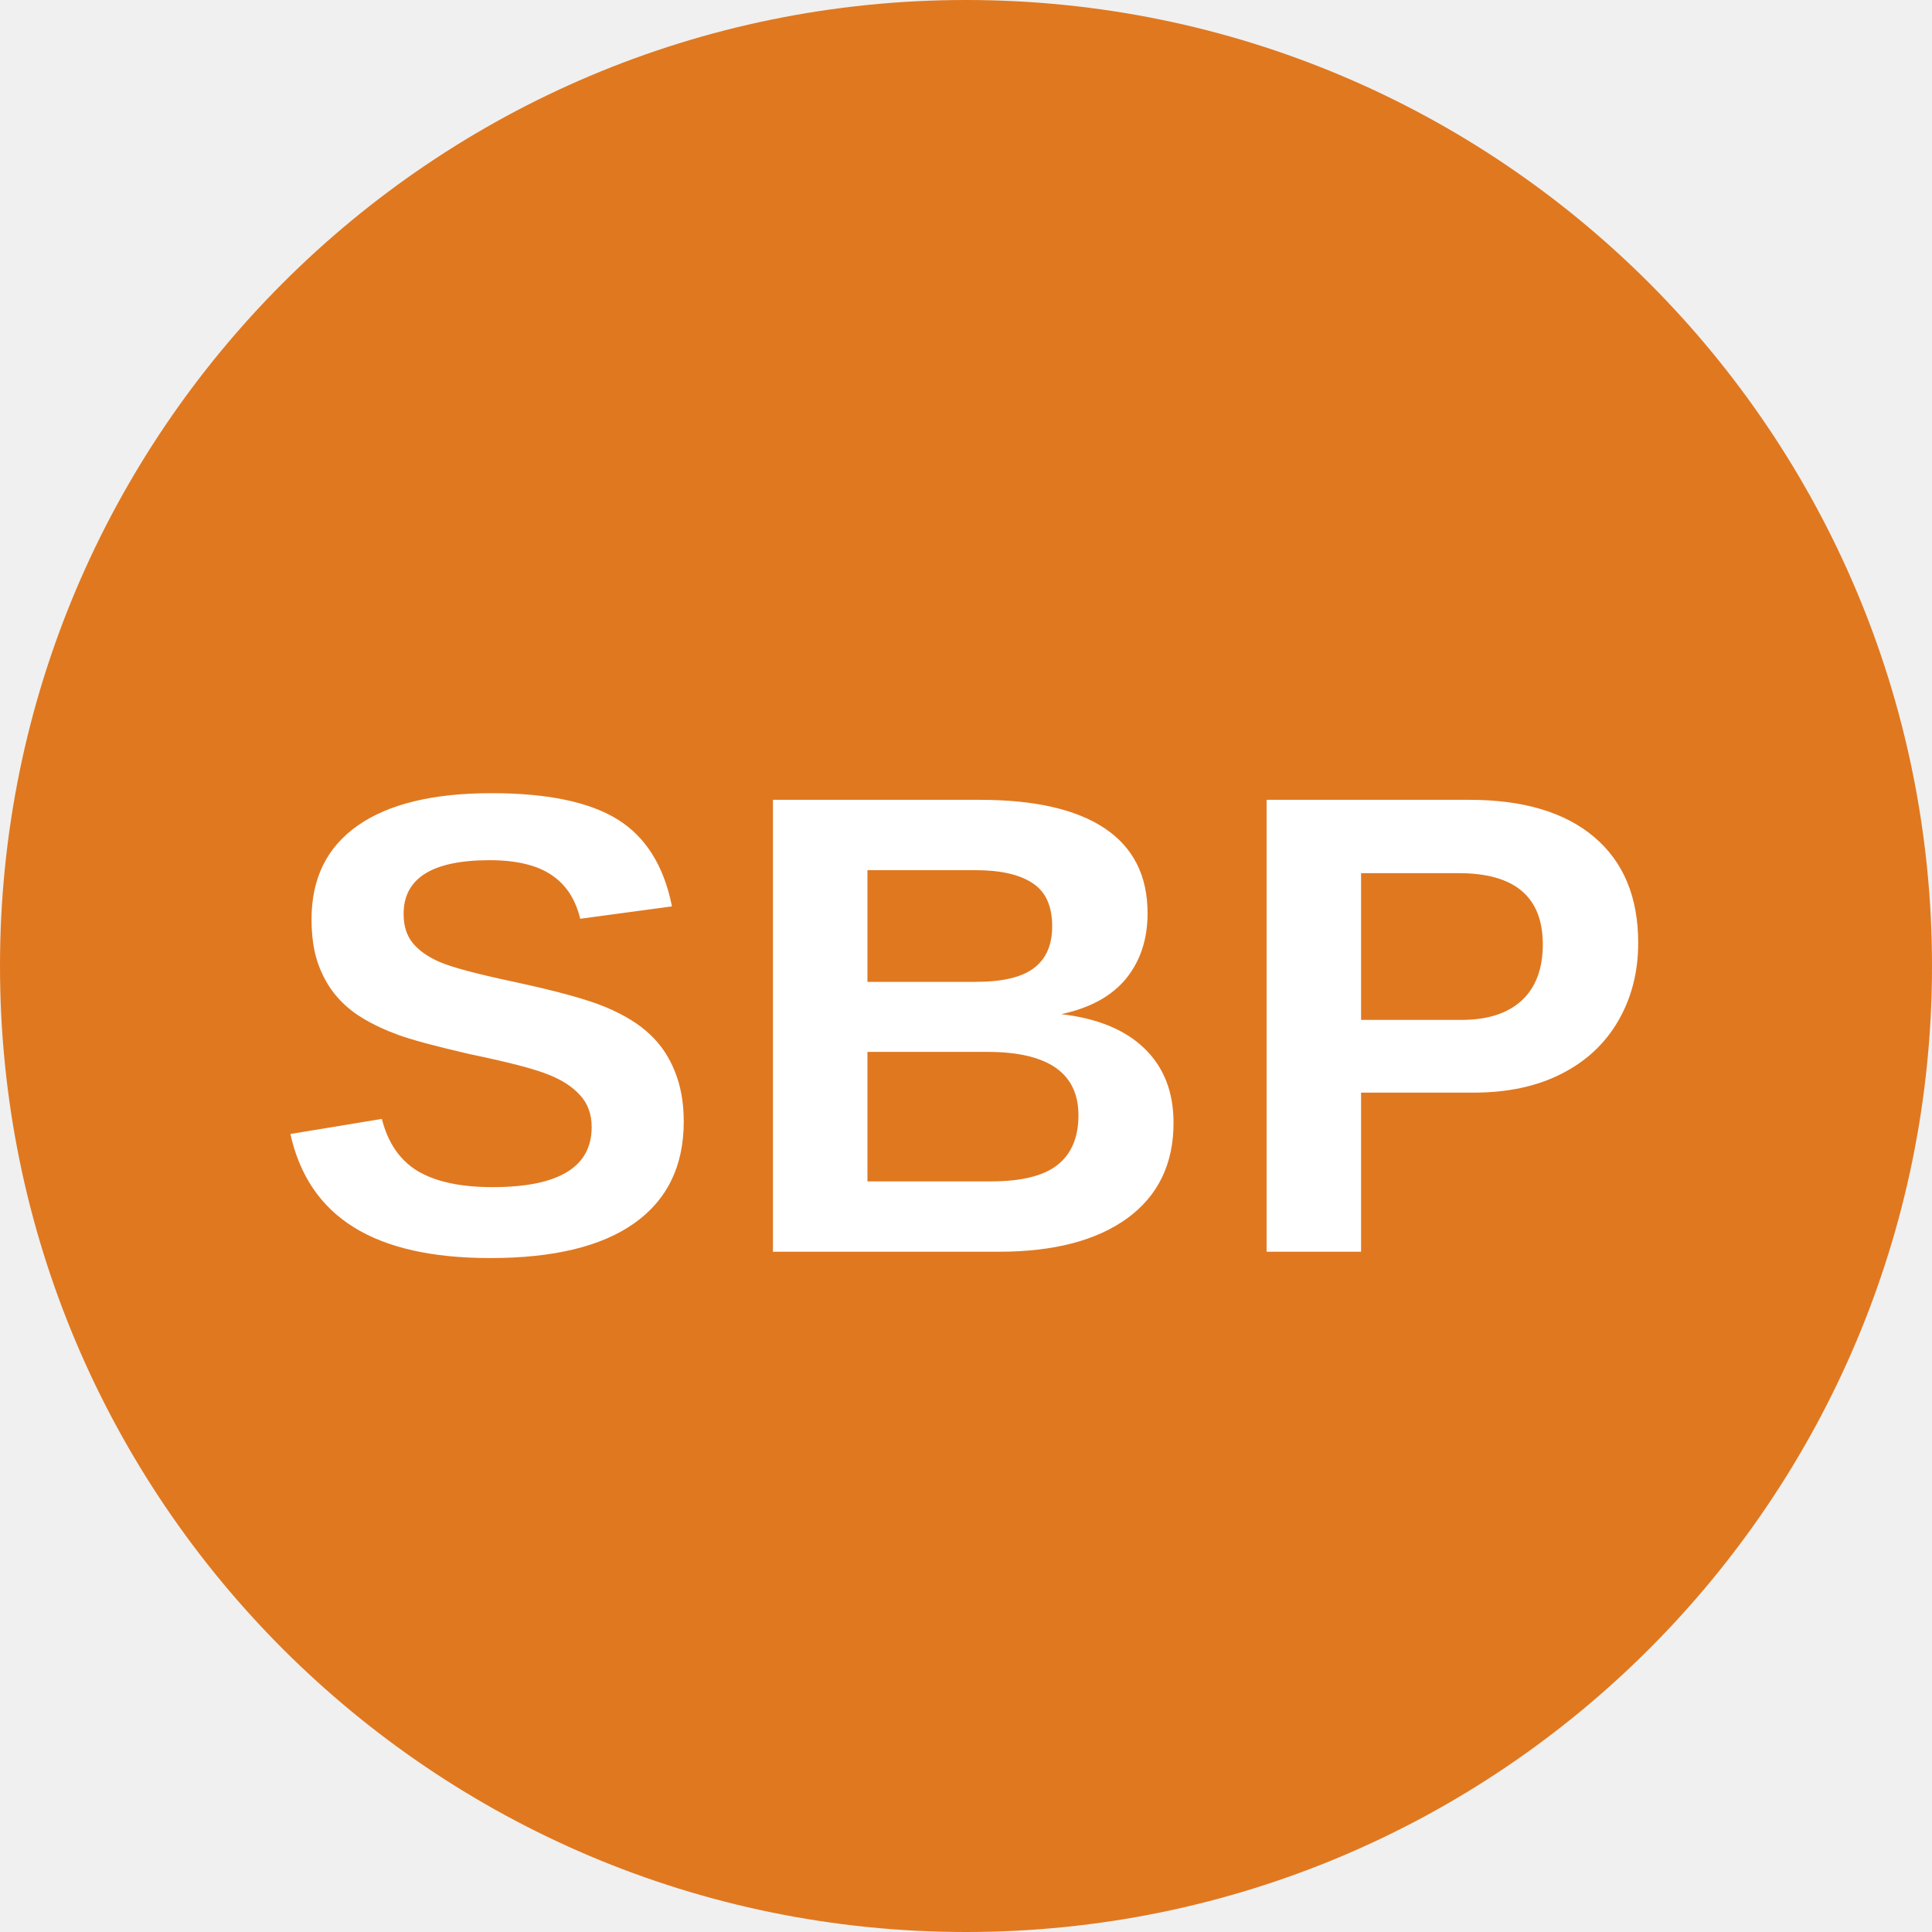
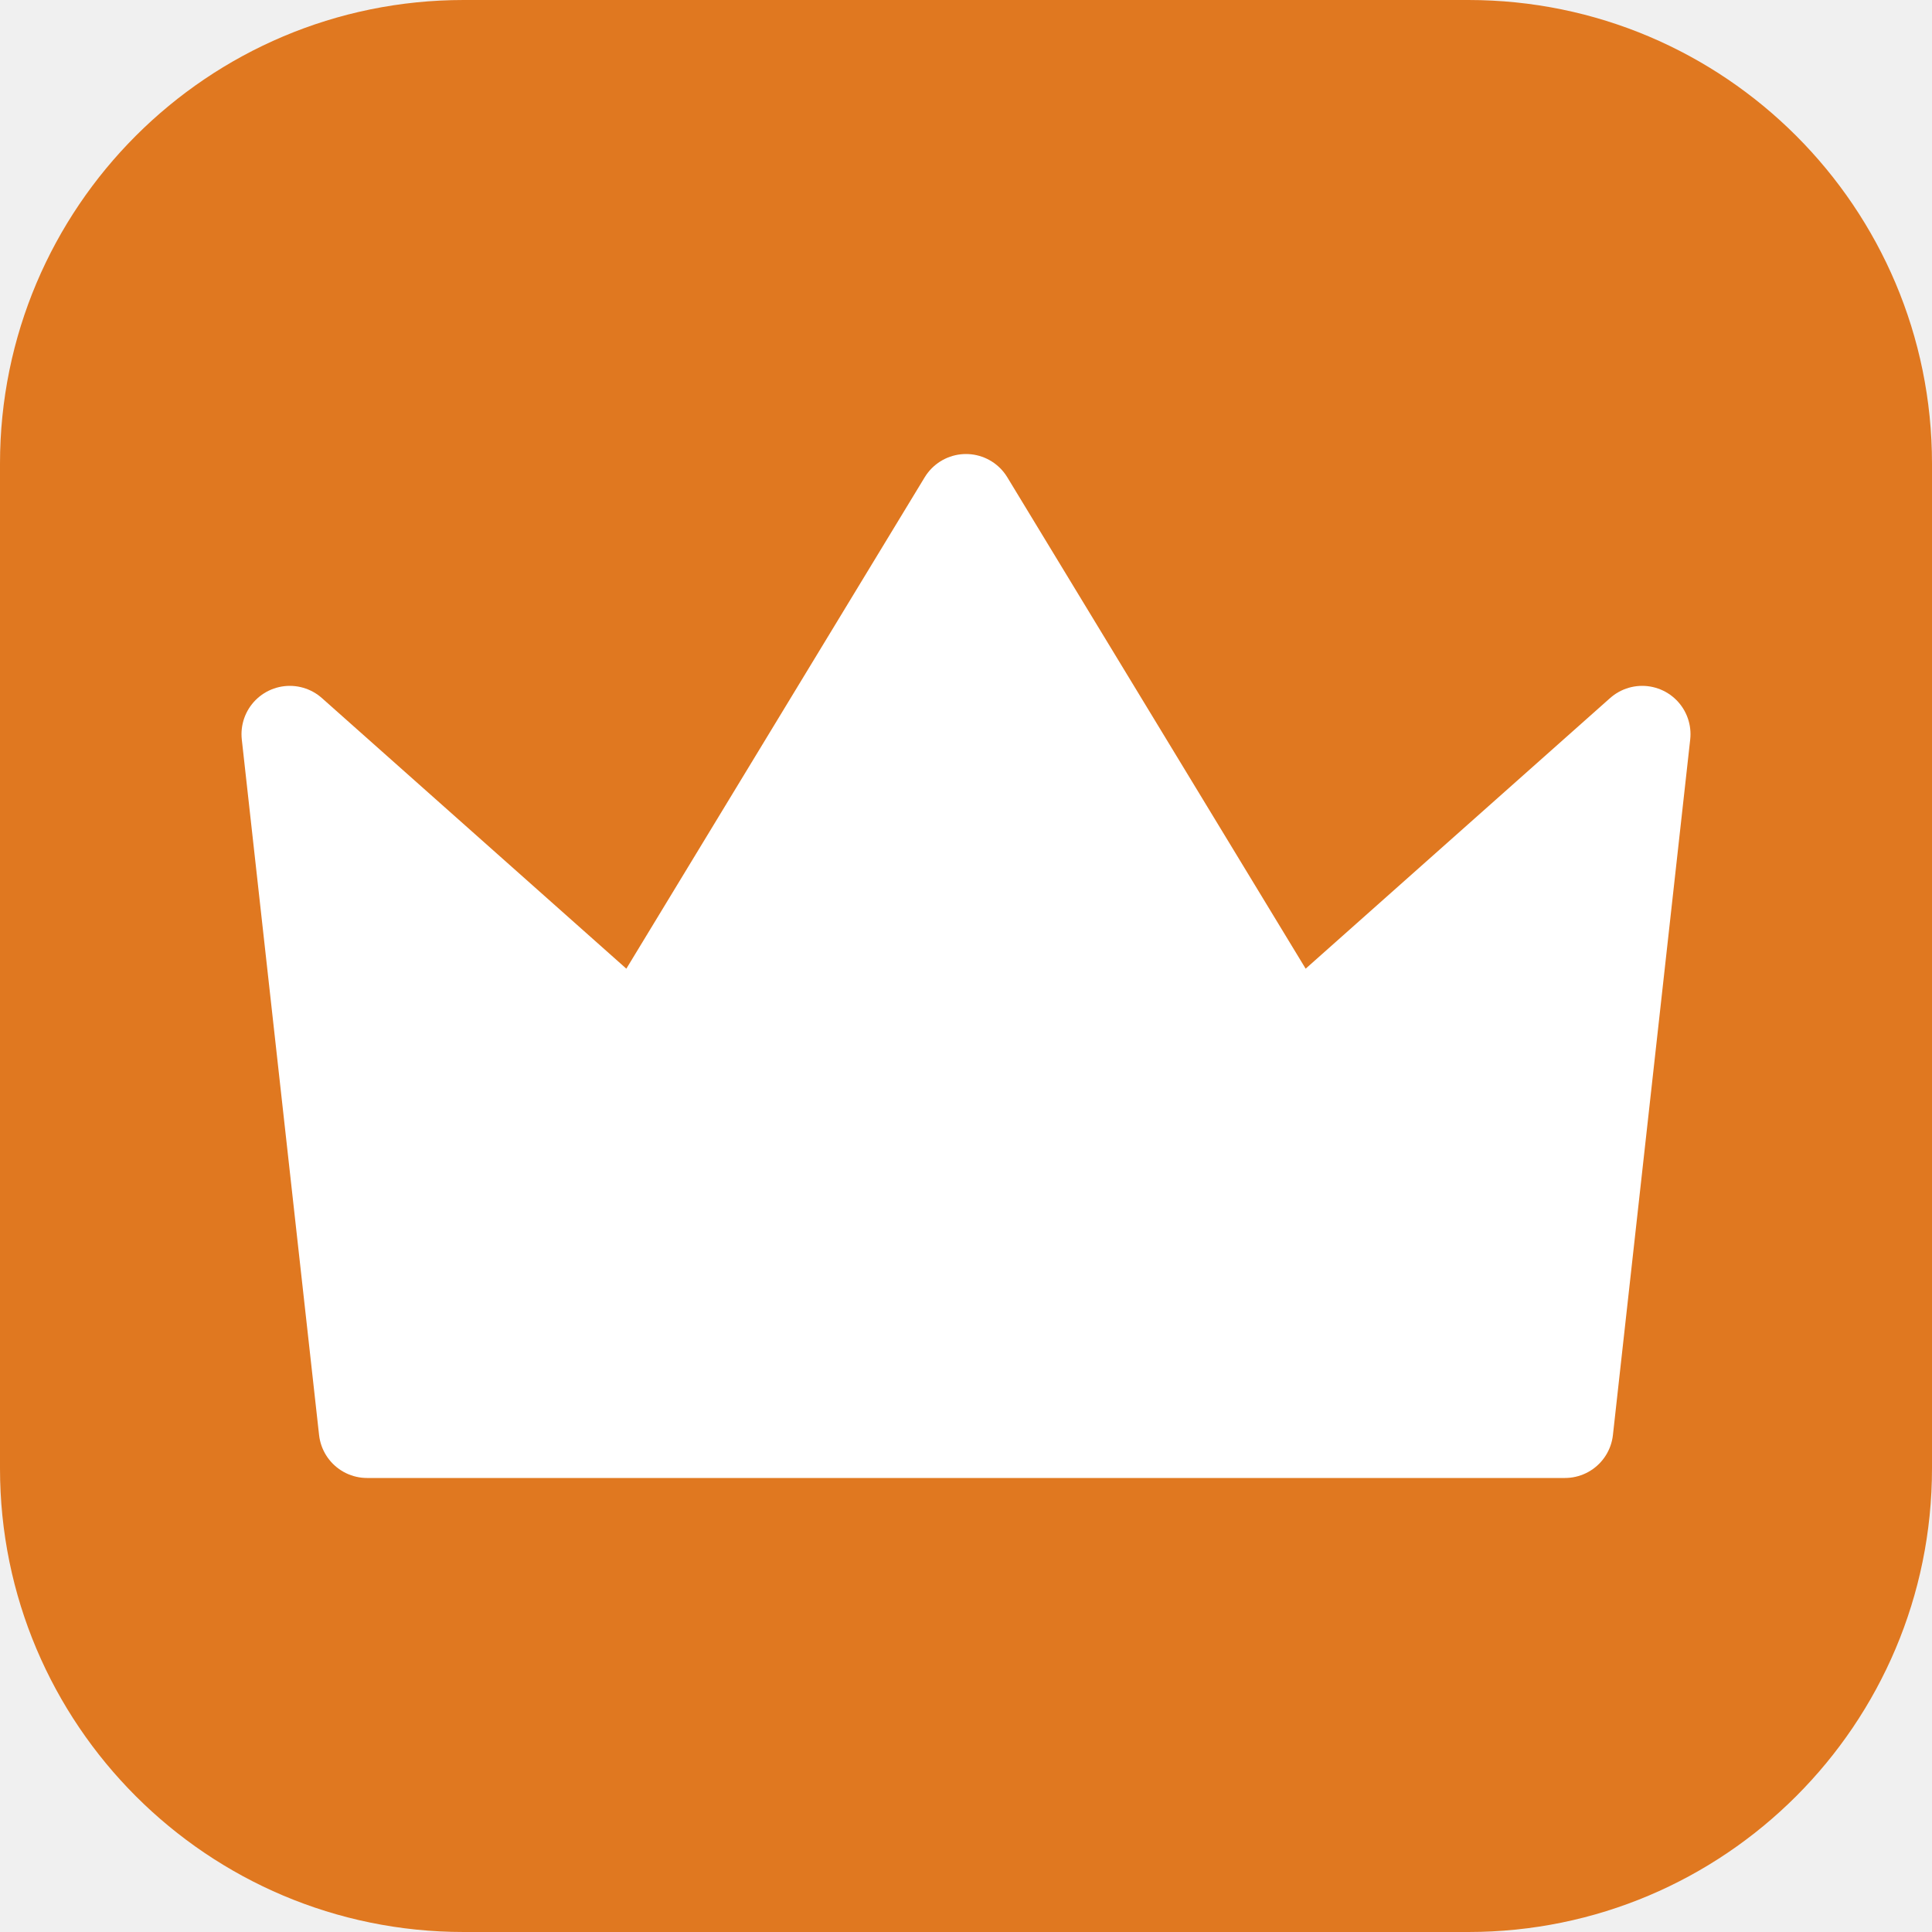
<svg xmlns="http://www.w3.org/2000/svg" viewBox="0 0 100 100">
-   <circle cx="50" cy="50" r="50" fill="#e07820" />
-   <text x="50" y="53" font-family="Arial, sans-serif" font-weight="800" font-size="34" fill="#ffffff" text-anchor="middle" dominant-baseline="central" letter-spacing="1">SBP</text>
+   <rect width="100" height="100" rx="24" fill="#e07820" />
+   <path fill="#ffffff" stroke="#ffffff" stroke-width="5" stroke-linejoin="round" d="M15 38 L33 54 L50 26 L67 54 L85 38 L81 74 L19 74 Z" />
</svg>
